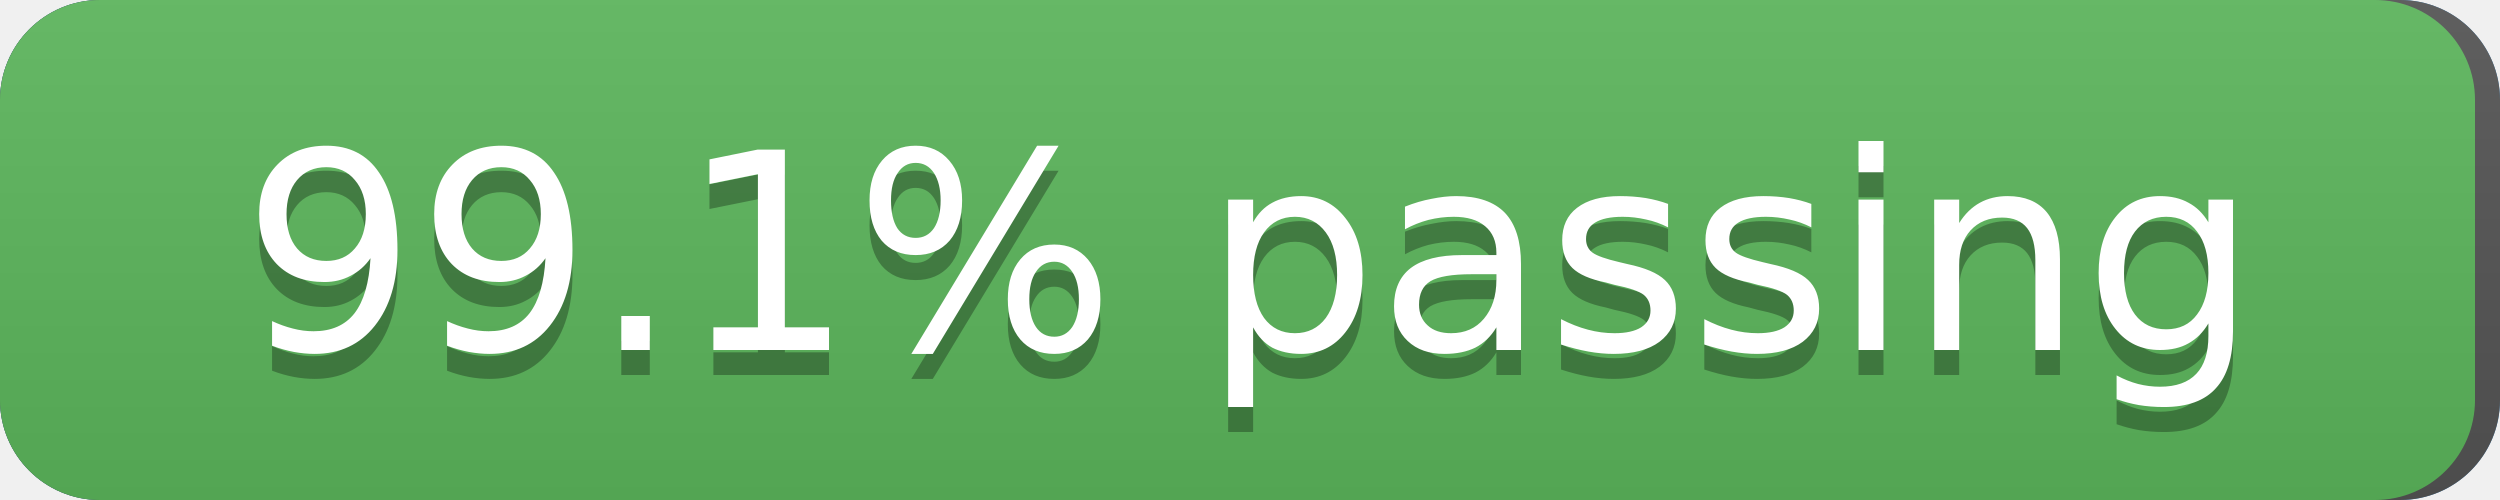
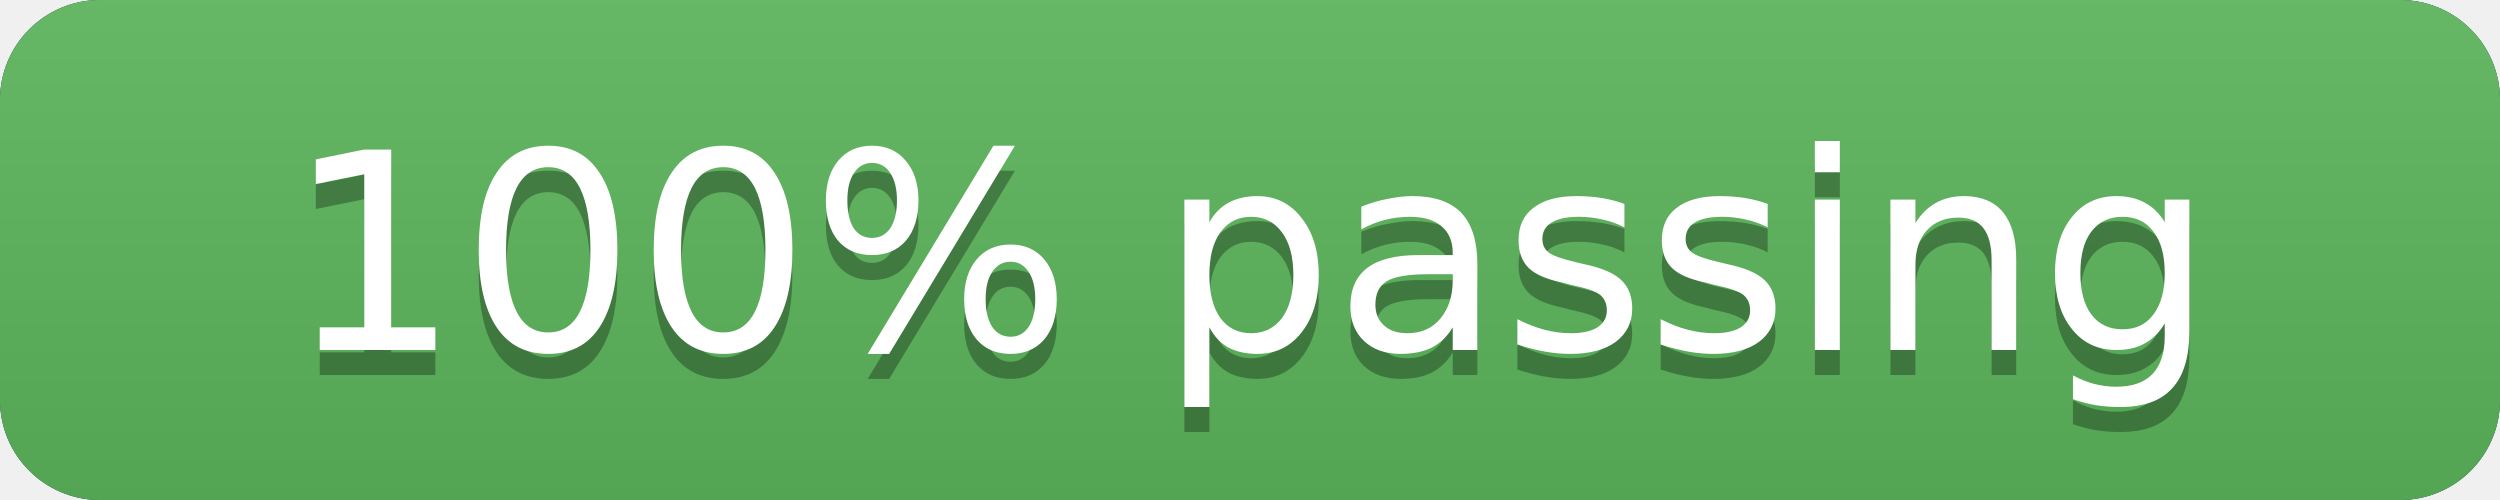
<svg xmlns="http://www.w3.org/2000/svg" width="100" height="20" version="1.1" preserveAspectRatio="xMidYMid">
  <linearGradient id="a" x2="0" y2="100%">
    <stop offset="0" stop-color="#bbb" stop-opacity=".1" />
    <stop offset="1" stop-opacity=".1" />
  </linearGradient>
  <rect rx="4" x="0" width="100" height="20" fill="#428bca" />
  <rect rx="4" x="0" width="100" height="20" fill="#555" />
-   <rect rx="4" x="0" width="99" height="20" fill="#5cb85c" />
+   <rect rx="4" x="0" width="100" height="20" fill="#5cb85c" />
  <rect rx="4" width="100" height="20" fill="url(#a)" />
  <g fill="#fff" text-anchor="middle" font-family="DejaVu Sans,Verdana,Geneva,sans-serif" font-size="11">
    <text x="50.0" y="15" fill="#010101" fill-opacity=".3">
-       99.1% passing
+       100% passing
    </text>
    <text x="50.0" y="14">
-       99.1% passing
+       100% passing
    </text>
  </g>
</svg>
